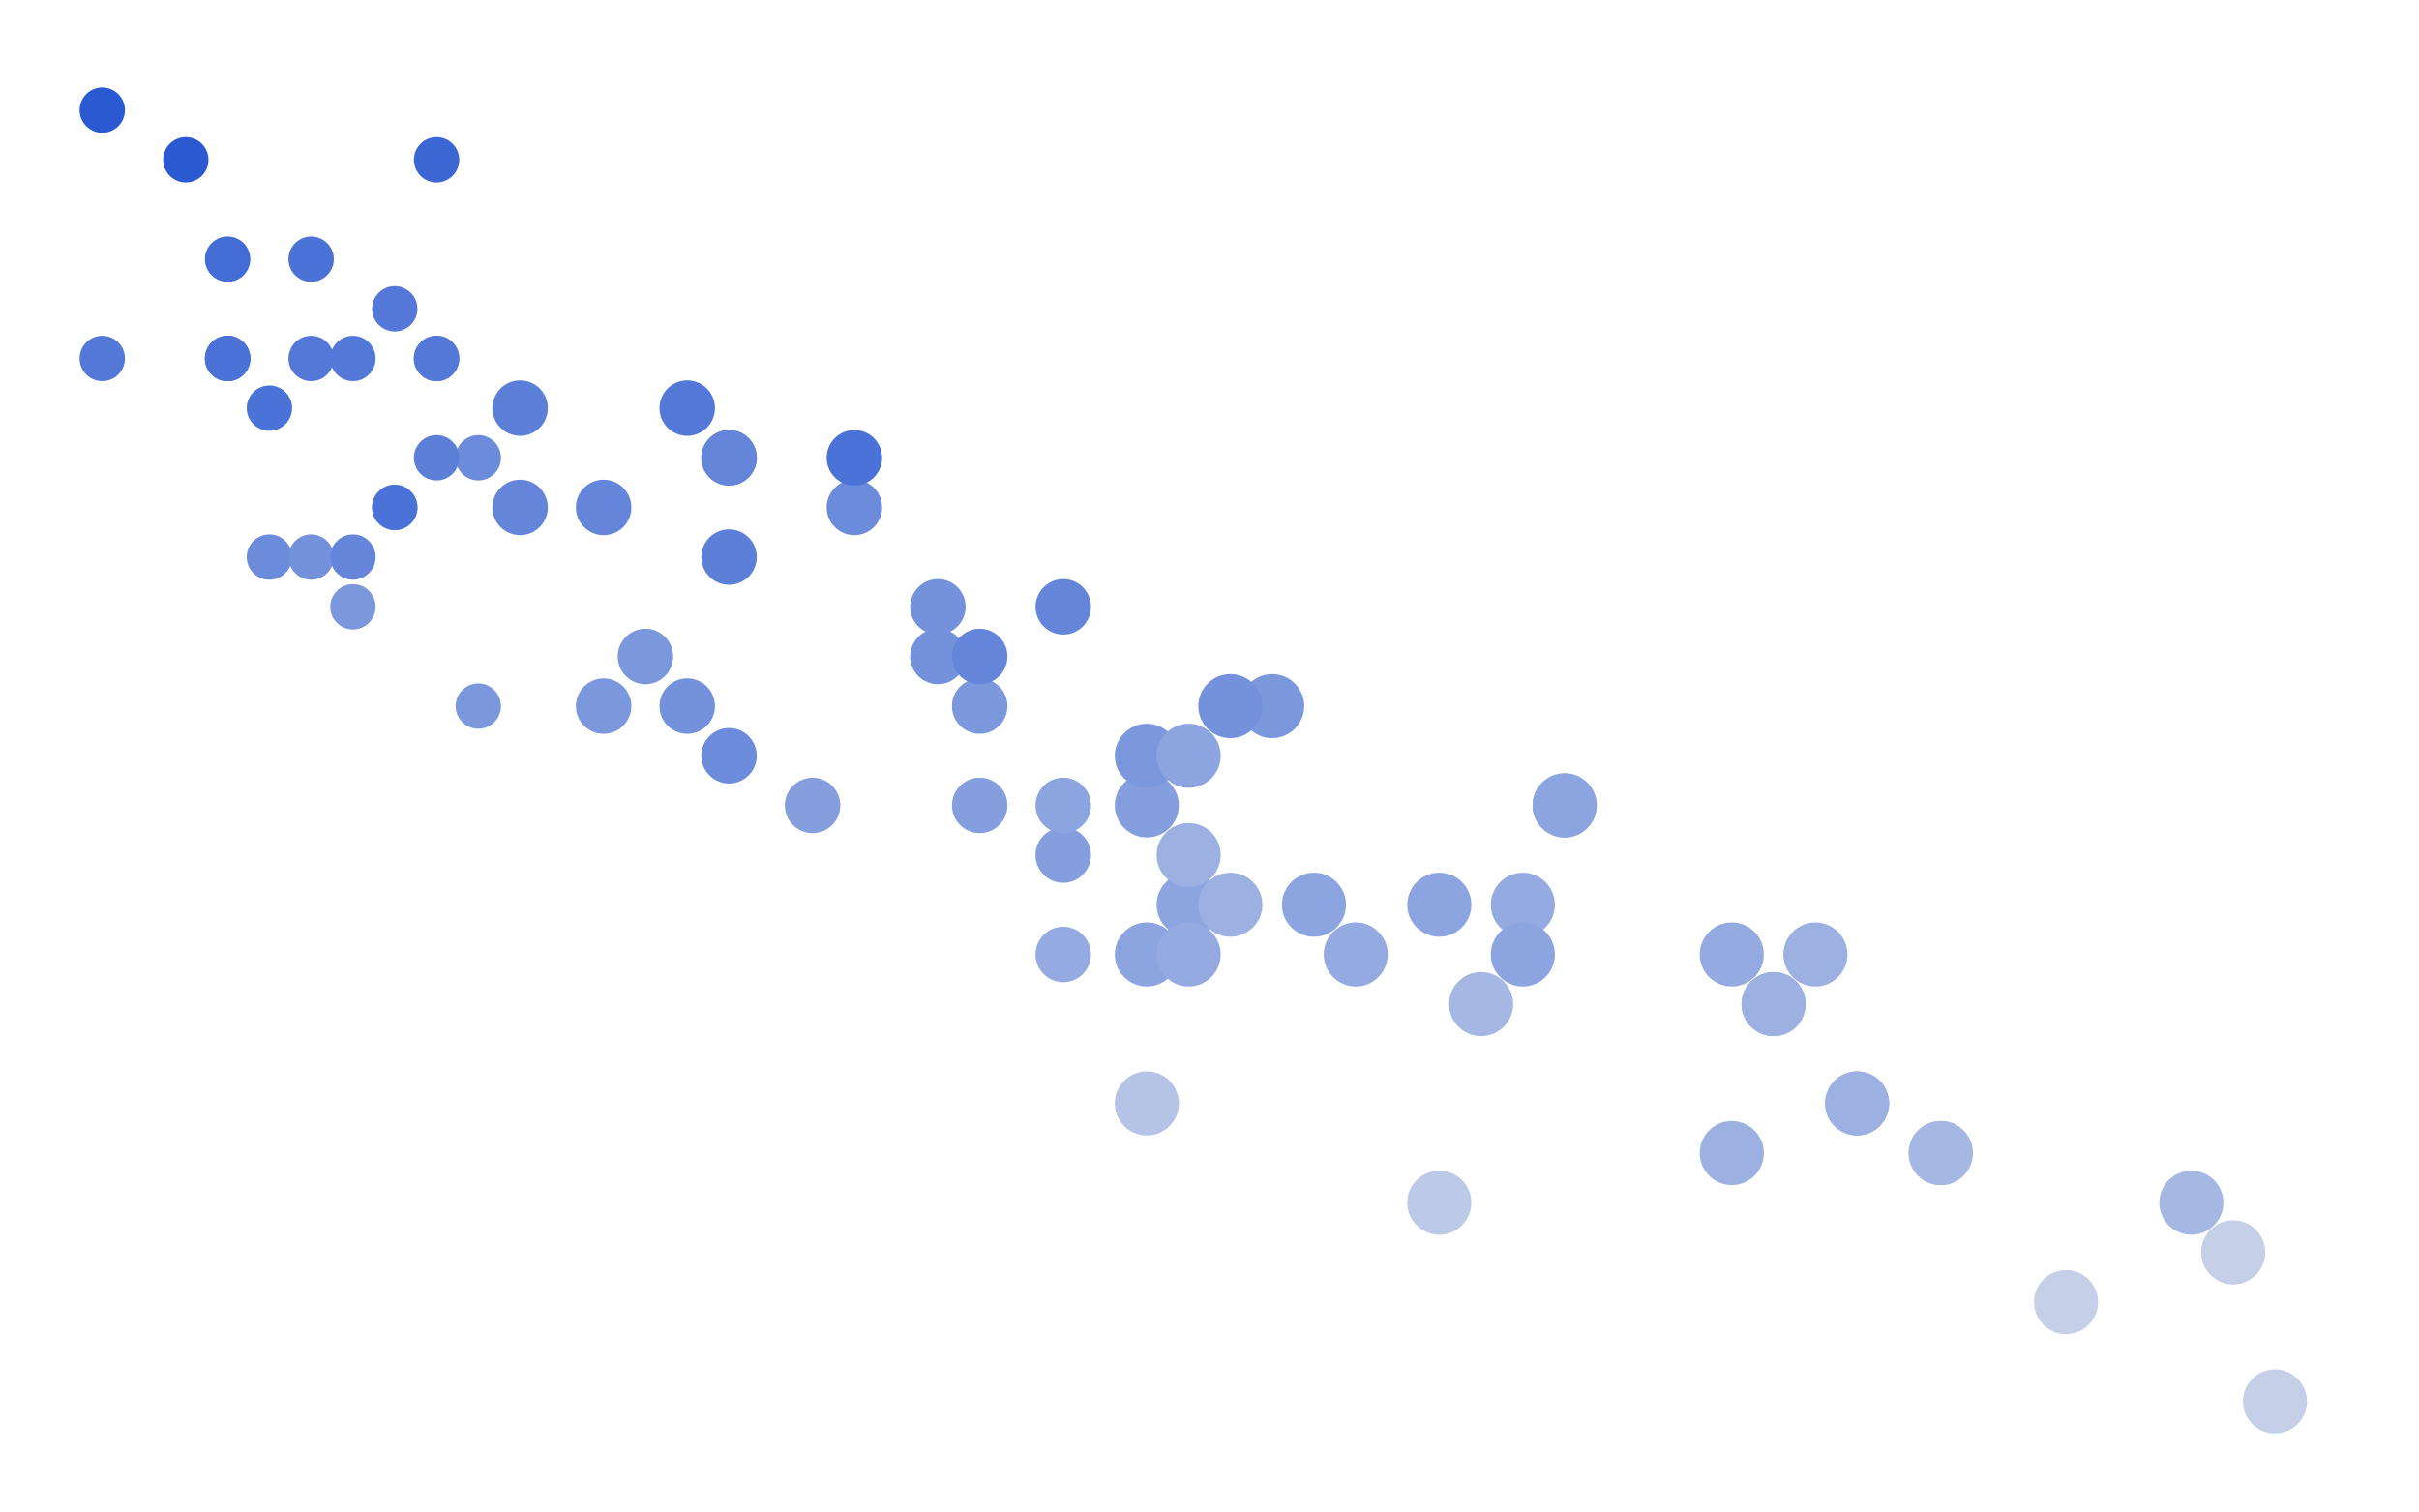
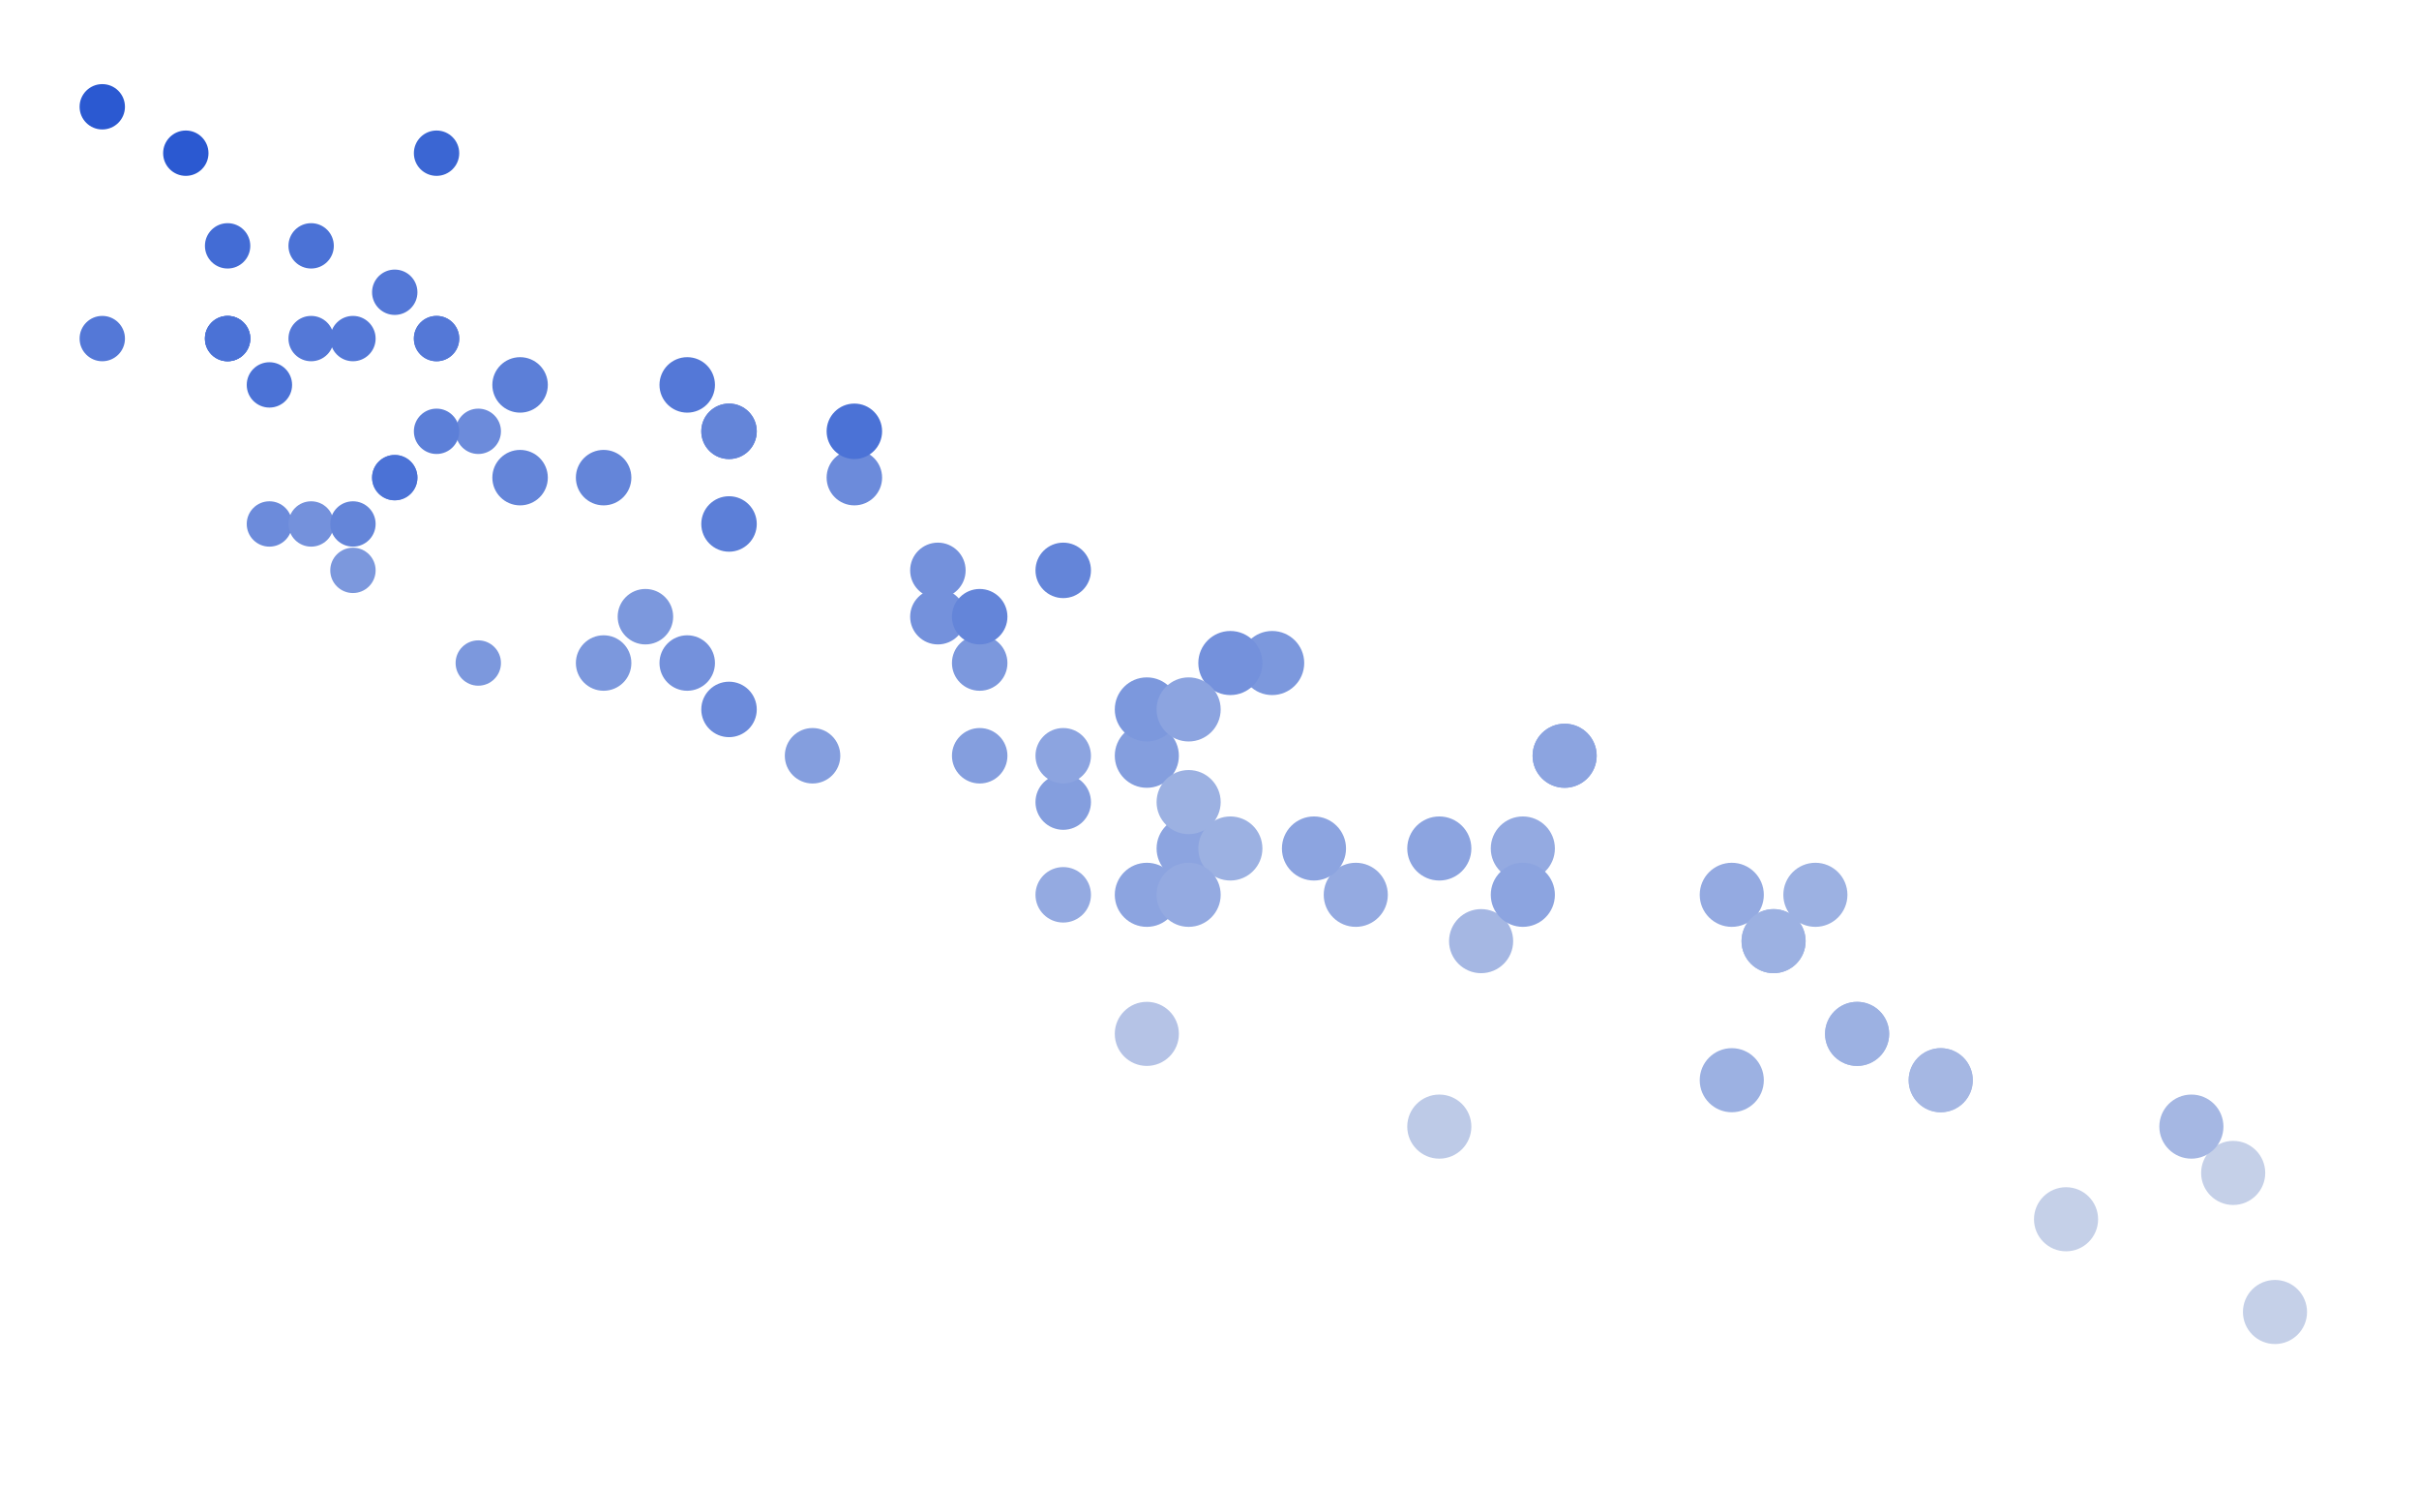
<svg xmlns="http://www.w3.org/2000/svg" font-family="sans-serif" viewBox="0 0 320 200" height="200" width="320">
  <defs>
-     <clipPath id="chartmqukvnhbzm">
+     <clipPath id="chart1wca2uiib5w">
      <rect height="192" width="312" y="4" x="4" />
    </clipPath>
  </defs>
  <g />
-   <g clip-path="url(#chartmqukvnhbzm)">
-     <circle fill="rgb(59, 102, 211)" r="3" cy="21.14" cx="57.75" />
-     <circle fill="rgb(67, 108, 213)" r="3" cy="47.43" cx="57.75" />
-     <circle fill="rgb(165, 183, 227)" r="4.24" cy="132.86" cx="195.93" />
-     <circle fill="rgb(165, 183, 227)" r="4.24" cy="152.57" cx="256.73" />
-     <circle fill="rgb(100, 133, 217)" r="3.67" cy="67.14" cx="79.85" />
-     <circle fill="rgb(84, 120, 215)" r="3" cy="40.86" cx="52.22" />
-     <circle fill="rgb(116, 145, 220)" r="3.67" cy="80.29" cx="124.07" />
-     <circle fill="rgb(108, 139, 219)" r="3" cy="60.57" cx="63.27" />
-     <circle fill="rgb(100, 133, 217)" r="3.67" cy="80.29" cx="140.65" />
-     <circle fill="rgb(197, 208, 232)" r="4.24" cy="165.71" cx="295.42" />
-     <circle fill="rgb(124, 152, 221)" r="3" cy="93.43" cx="63.27" />
-     <circle fill="rgb(116, 145, 220)" r="3.67" cy="86.86" cx="124.07" />
-     <circle fill="rgb(67, 108, 213)" r="3" cy="47.43" cx="30.11" />
-     <circle fill="rgb(189, 202, 231)" r="4.24" cy="159.14" cx="190.4" />
-     <circle fill="rgb(165, 183, 227)" r="4.24" cy="159.14" cx="289.89" />
-     <circle fill="rgb(67, 108, 213)" r="3" cy="34.29" cx="30.11" />
-     <circle fill="rgb(148, 170, 225)" r="4.24" cy="126.29" cx="179.35" />
-     <circle fill="rgb(140, 164, 224)" r="4.24" cy="119.71" cx="173.82" />
-     <circle fill="rgb(124, 152, 221)" r="3" cy="80.29" cx="46.69" />
-     <circle fill="rgb(43, 89, 209)" r="3" cy="14.57" cx="13.53" />
-     <circle fill="rgb(140, 164, 224)" r="4.24" cy="119.71" cx="157.24" />
-     <circle fill="rgb(92, 127, 216)" r="3" cy="60.57" cx="57.75" />
-     <circle fill="rgb(75, 114, 214)" r="3" cy="34.29" cx="41.16" />
-     <circle fill="rgb(140, 164, 224)" r="4.24" cy="119.71" cx="190.4" />
-     <circle fill="rgb(108, 139, 219)" r="3.67" cy="100" cx="96.44" />
-     <circle fill="rgb(75, 114, 214)" r="3" cy="47.43" cx="30.11" />
-     <circle fill="rgb(181, 195, 230)" r="4.24" cy="146" cx="151.71" />
-     <circle fill="rgb(132, 158, 222)" r="4.24" cy="106.57" cx="206.98" />
-     <circle fill="rgb(84, 120, 215)" r="3.67" cy="60.57" cx="96.44" />
-     <circle fill="rgb(100, 133, 217)" r="3" cy="67.14" cx="52.22" />
-     <circle fill="rgb(108, 139, 219)" r="3" cy="73.71" cx="35.64" />
-     <circle fill="rgb(132, 158, 222)" r="3.67" cy="113.14" cx="140.65" />
-     <circle fill="rgb(43, 89, 209)" r="3" cy="21.14" cx="24.58" />
-     <circle fill="rgb(132, 158, 222)" r="4.24" cy="106.57" cx="151.71" />
-     <circle fill="rgb(75, 114, 214)" r="3" cy="54" cx="35.64" />
-     <circle fill="rgb(140, 164, 224)" r="4.24" cy="126.29" cx="151.71" />
-     <circle fill="rgb(108, 139, 219)" r="3.67" cy="67.14" cx="113.02" />
-     <circle fill="rgb(156, 177, 226)" r="4.24" cy="126.29" cx="240.15" />
-     <circle fill="rgb(148, 170, 225)" r="4.24" cy="119.71" cx="201.45" />
-     <circle fill="rgb(92, 127, 216)" r="3.67" cy="73.71" cx="96.44" />
-     <circle fill="rgb(132, 158, 222)" r="3.67" cy="106.57" cx="129.6" />
-     <circle fill="rgb(132, 158, 222)" r="3.67" cy="106.57" cx="107.49" />
-     <circle fill="rgb(75, 114, 214)" r="3" cy="47.43" cx="30.11" />
-     <circle fill="rgb(156, 177, 226)" r="4.24" cy="113.14" cx="157.24" />
-     <circle fill="rgb(84, 120, 215)" r="3" cy="47.43" cx="41.16" />
-     <circle fill="rgb(124, 152, 221)" r="4.24" cy="100" cx="151.71" />
-     <circle fill="rgb(100, 133, 217)" r="3.67" cy="60.57" cx="96.44" />
-     <circle fill="rgb(140, 164, 224)" r="3.67" cy="106.57" cx="140.65" />
-     <circle fill="rgb(116, 145, 220)" r="3" cy="73.71" cx="41.16" />
-     <circle fill="rgb(156, 177, 226)" r="4.24" cy="132.86" cx="234.62" />
-     <circle fill="rgb(124, 152, 221)" r="4.24" cy="93.43" cx="168.29" />
-     <circle fill="rgb(156, 177, 226)" r="4.24" cy="119.71" cx="162.76" />
-     <circle fill="rgb(140, 164, 224)" r="4.24" cy="106.57" cx="206.98" />
-     <circle fill="rgb(84, 120, 215)" r="3.67" cy="54" cx="90.91" />
-     <circle fill="rgb(165, 183, 227)" r="4.24" cy="146" cx="245.67" />
-     <circle fill="rgb(124, 152, 221)" r="3.67" cy="86.86" cx="85.38" />
-     <circle fill="rgb(116, 145, 220)" r="3.67" cy="93.43" cx="90.91" />
-     <circle fill="rgb(100, 133, 217)" r="3" cy="73.71" cx="46.69" />
-     <circle fill="rgb(124, 152, 221)" r="3.67" cy="93.43" cx="129.6" />
-     <circle fill="rgb(156, 177, 226)" r="4.24" cy="152.57" cx="229.09" />
-     <circle fill="rgb(100, 133, 217)" r="3.67" cy="86.86" cx="129.6" />
-     <circle fill="rgb(92, 127, 216)" r="3.67" cy="54" cx="68.8" />
-     <circle fill="rgb(140, 164, 224)" r="4.24" cy="126.29" cx="201.45" />
-     <circle fill="rgb(148, 170, 225)" r="3.67" cy="126.29" cx="140.65" />
-     <circle fill="rgb(156, 177, 226)" r="4.24" cy="146" cx="245.67" />
-     <circle fill="rgb(148, 170, 225)" r="4.24" cy="126.29" cx="229.09" />
-     <circle fill="rgb(148, 170, 225)" r="4.24" cy="126.29" cx="157.24" />
-     <circle fill="rgb(75, 114, 214)" r="3" cy="67.14" cx="52.22" />
-     <circle fill="rgb(197, 208, 232)" r="4.24" cy="172.29" cx="273.31" />
-     <circle fill="rgb(116, 145, 220)" r="4.24" cy="93.43" cx="162.76" />
-     <circle fill="rgb(100, 133, 217)" r="3.67" cy="67.14" cx="68.8" />
-     <circle fill="rgb(165, 183, 227)" r="4.24" cy="152.57" cx="256.73" />
-     <circle fill="rgb(124, 152, 221)" r="3.67" cy="93.43" cx="79.85" />
-     <circle fill="rgb(84, 120, 215)" r="3" cy="47.43" cx="13.53" />
-     <circle fill="rgb(75, 114, 214)" r="3.67" cy="60.57" cx="113.02" />
-     <circle fill="rgb(140, 164, 224)" r="4.24" cy="100" cx="157.24" />
-     <circle fill="rgb(156, 177, 226)" r="4.24" cy="132.86" cx="234.62" />
-     <circle fill="rgb(84, 120, 215)" r="3" cy="47.43" cx="57.75" />
-     <circle fill="rgb(84, 120, 215)" r="3" cy="47.43" cx="46.69" />
-     <circle fill="rgb(197, 208, 232)" r="4.24" cy="185.43" cx="300.95" />
+   <g clip-path="url(#chart1wca2uiib5w)">
+     <circle fill="rgb(59, 102, 211)" r="3" cy="20.27" cx="57.75" />
+     <circle fill="rgb(67, 108, 213)" r="3" cy="44.8" cx="57.75" />
+     <circle fill="rgb(165, 183, 227)" r="4.24" cy="124.53" cx="195.93" />
+     <circle fill="rgb(165, 183, 227)" r="4.24" cy="142.93" cx="256.73" />
+     <circle fill="rgb(100, 133, 217)" r="3.67" cy="63.2" cx="79.85" />
+     <circle fill="rgb(84, 120, 215)" r="3" cy="38.67" cx="52.22" />
+     <circle fill="rgb(116, 145, 220)" r="3.67" cy="75.47" cx="124.07" />
+     <circle fill="rgb(108, 139, 219)" r="3" cy="57.07" cx="63.27" />
+     <circle fill="rgb(100, 133, 217)" r="3.67" cy="75.47" cx="140.65" />
+     <circle fill="rgb(197, 208, 232)" r="4.24" cy="155.2" cx="295.42" />
+     <circle fill="rgb(124, 152, 221)" r="3" cy="87.73" cx="63.27" />
+     <circle fill="rgb(116, 145, 220)" r="3.67" cy="81.6" cx="124.07" />
+     <circle fill="rgb(67, 108, 213)" r="3" cy="44.8" cx="30.11" />
+     <circle fill="rgb(189, 202, 231)" r="4.24" cy="149.07" cx="190.4" />
+     <circle fill="rgb(165, 183, 227)" r="4.24" cy="149.07" cx="289.89" />
+     <circle fill="rgb(67, 108, 213)" r="3" cy="32.53" cx="30.11" />
+     <circle fill="rgb(148, 170, 225)" r="4.24" cy="118.4" cx="179.35" />
+     <circle fill="rgb(140, 164, 224)" r="4.24" cy="112.27" cx="173.82" />
+     <circle fill="rgb(124, 152, 221)" r="3" cy="75.47" cx="46.69" />
+     <circle fill="rgb(43, 89, 209)" r="3" cy="14.13" cx="13.53" />
+     <circle fill="rgb(140, 164, 224)" r="4.24" cy="112.27" cx="157.24" />
+     <circle fill="rgb(92, 127, 216)" r="3" cy="57.07" cx="57.75" />
+     <circle fill="rgb(75, 114, 214)" r="3" cy="32.53" cx="41.16" />
+     <circle fill="rgb(140, 164, 224)" r="4.24" cy="112.27" cx="190.4" />
+     <circle fill="rgb(108, 139, 219)" r="3.67" cy="93.87" cx="96.44" />
+     <circle fill="rgb(75, 114, 214)" r="3" cy="44.8" cx="30.11" />
+     <circle fill="rgb(181, 195, 230)" r="4.24" cy="136.8" cx="151.71" />
+     <circle fill="rgb(132, 158, 222)" r="4.24" cy="100" cx="206.98" />
+     <circle fill="rgb(84, 120, 215)" r="3.67" cy="57.07" cx="96.44" />
+     <circle fill="rgb(100, 133, 217)" r="3" cy="63.2" cx="52.22" />
+     <circle fill="rgb(108, 139, 219)" r="3" cy="69.33" cx="35.64" />
+     <circle fill="rgb(132, 158, 222)" r="3.67" cy="106.13" cx="140.65" />
+     <circle fill="rgb(43, 89, 209)" r="3" cy="20.27" cx="24.58" />
+     <circle fill="rgb(132, 158, 222)" r="4.24" cy="100" cx="151.71" />
+     <circle fill="rgb(75, 114, 214)" r="3" cy="50.93" cx="35.64" />
+     <circle fill="rgb(140, 164, 224)" r="4.24" cy="118.4" cx="151.71" />
+     <circle fill="rgb(108, 139, 219)" r="3.67" cy="63.2" cx="113.02" />
+     <circle fill="rgb(156, 177, 226)" r="4.24" cy="118.4" cx="240.15" />
+     <circle fill="rgb(148, 170, 225)" r="4.24" cy="112.27" cx="201.45" />
+     <circle fill="rgb(92, 127, 216)" r="3.67" cy="69.33" cx="96.44" />
+     <circle fill="rgb(132, 158, 222)" r="3.67" cy="100" cx="129.6" />
+     <circle fill="rgb(132, 158, 222)" r="3.67" cy="100" cx="107.49" />
+     <circle fill="rgb(75, 114, 214)" r="3" cy="44.8" cx="30.11" />
+     <circle fill="rgb(156, 177, 226)" r="4.24" cy="106.13" cx="157.24" />
+     <circle fill="rgb(84, 120, 215)" r="3" cy="44.8" cx="41.16" />
+     <circle fill="rgb(124, 152, 221)" r="4.24" cy="93.87" cx="151.71" />
+     <circle fill="rgb(100, 133, 217)" r="3.67" cy="57.07" cx="96.44" />
+     <circle fill="rgb(140, 164, 224)" r="3.67" cy="100" cx="140.65" />
+     <circle fill="rgb(116, 145, 220)" r="3" cy="69.33" cx="41.16" />
+     <circle fill="rgb(156, 177, 226)" r="4.24" cy="124.53" cx="234.62" />
+     <circle fill="rgb(124, 152, 221)" r="4.24" cy="87.73" cx="168.29" />
+     <circle fill="rgb(156, 177, 226)" r="4.24" cy="112.27" cx="162.76" />
+     <circle fill="rgb(140, 164, 224)" r="4.24" cy="100" cx="206.98" />
+     <circle fill="rgb(84, 120, 215)" r="3.67" cy="50.93" cx="90.91" />
+     <circle fill="rgb(165, 183, 227)" r="4.24" cy="136.8" cx="245.67" />
+     <circle fill="rgb(124, 152, 221)" r="3.67" cy="81.6" cx="85.38" />
+     <circle fill="rgb(116, 145, 220)" r="3.67" cy="87.73" cx="90.91" />
+     <circle fill="rgb(100, 133, 217)" r="3" cy="69.33" cx="46.69" />
+     <circle fill="rgb(124, 152, 221)" r="3.67" cy="87.73" cx="129.6" />
+     <circle fill="rgb(156, 177, 226)" r="4.24" cy="142.93" cx="229.09" />
+     <circle fill="rgb(100, 133, 217)" r="3.67" cy="81.6" cx="129.6" />
+     <circle fill="rgb(92, 127, 216)" r="3.67" cy="50.93" cx="68.8" />
+     <circle fill="rgb(140, 164, 224)" r="4.24" cy="118.4" cx="201.45" />
+     <circle fill="rgb(148, 170, 225)" r="3.67" cy="118.4" cx="140.65" />
+     <circle fill="rgb(156, 177, 226)" r="4.24" cy="136.8" cx="245.67" />
+     <circle fill="rgb(148, 170, 225)" r="4.24" cy="118.4" cx="229.09" />
+     <circle fill="rgb(148, 170, 225)" r="4.24" cy="118.4" cx="157.24" />
+     <circle fill="rgb(75, 114, 214)" r="3" cy="63.2" cx="52.22" />
+     <circle fill="rgb(197, 208, 232)" r="4.24" cy="161.33" cx="273.31" />
+     <circle fill="rgb(116, 145, 220)" r="4.24" cy="87.73" cx="162.76" />
+     <circle fill="rgb(100, 133, 217)" r="3.67" cy="63.2" cx="68.8" />
+     <circle fill="rgb(165, 183, 227)" r="4.24" cy="142.93" cx="256.73" />
+     <circle fill="rgb(124, 152, 221)" r="3.67" cy="87.73" cx="79.85" />
+     <circle fill="rgb(84, 120, 215)" r="3" cy="44.8" cx="13.53" />
+     <circle fill="rgb(75, 114, 214)" r="3.67" cy="57.07" cx="113.02" />
+     <circle fill="rgb(140, 164, 224)" r="4.24" cy="93.87" cx="157.24" />
+     <circle fill="rgb(156, 177, 226)" r="4.24" cy="124.53" cx="234.62" />
+     <circle fill="rgb(84, 120, 215)" r="3" cy="44.8" cx="57.75" />
+     <circle fill="rgb(84, 120, 215)" r="3" cy="44.8" cx="46.69" />
+     <circle fill="rgb(197, 208, 232)" r="4.24" cy="173.6" cx="300.95" />
  </g>
  <g />
</svg>
